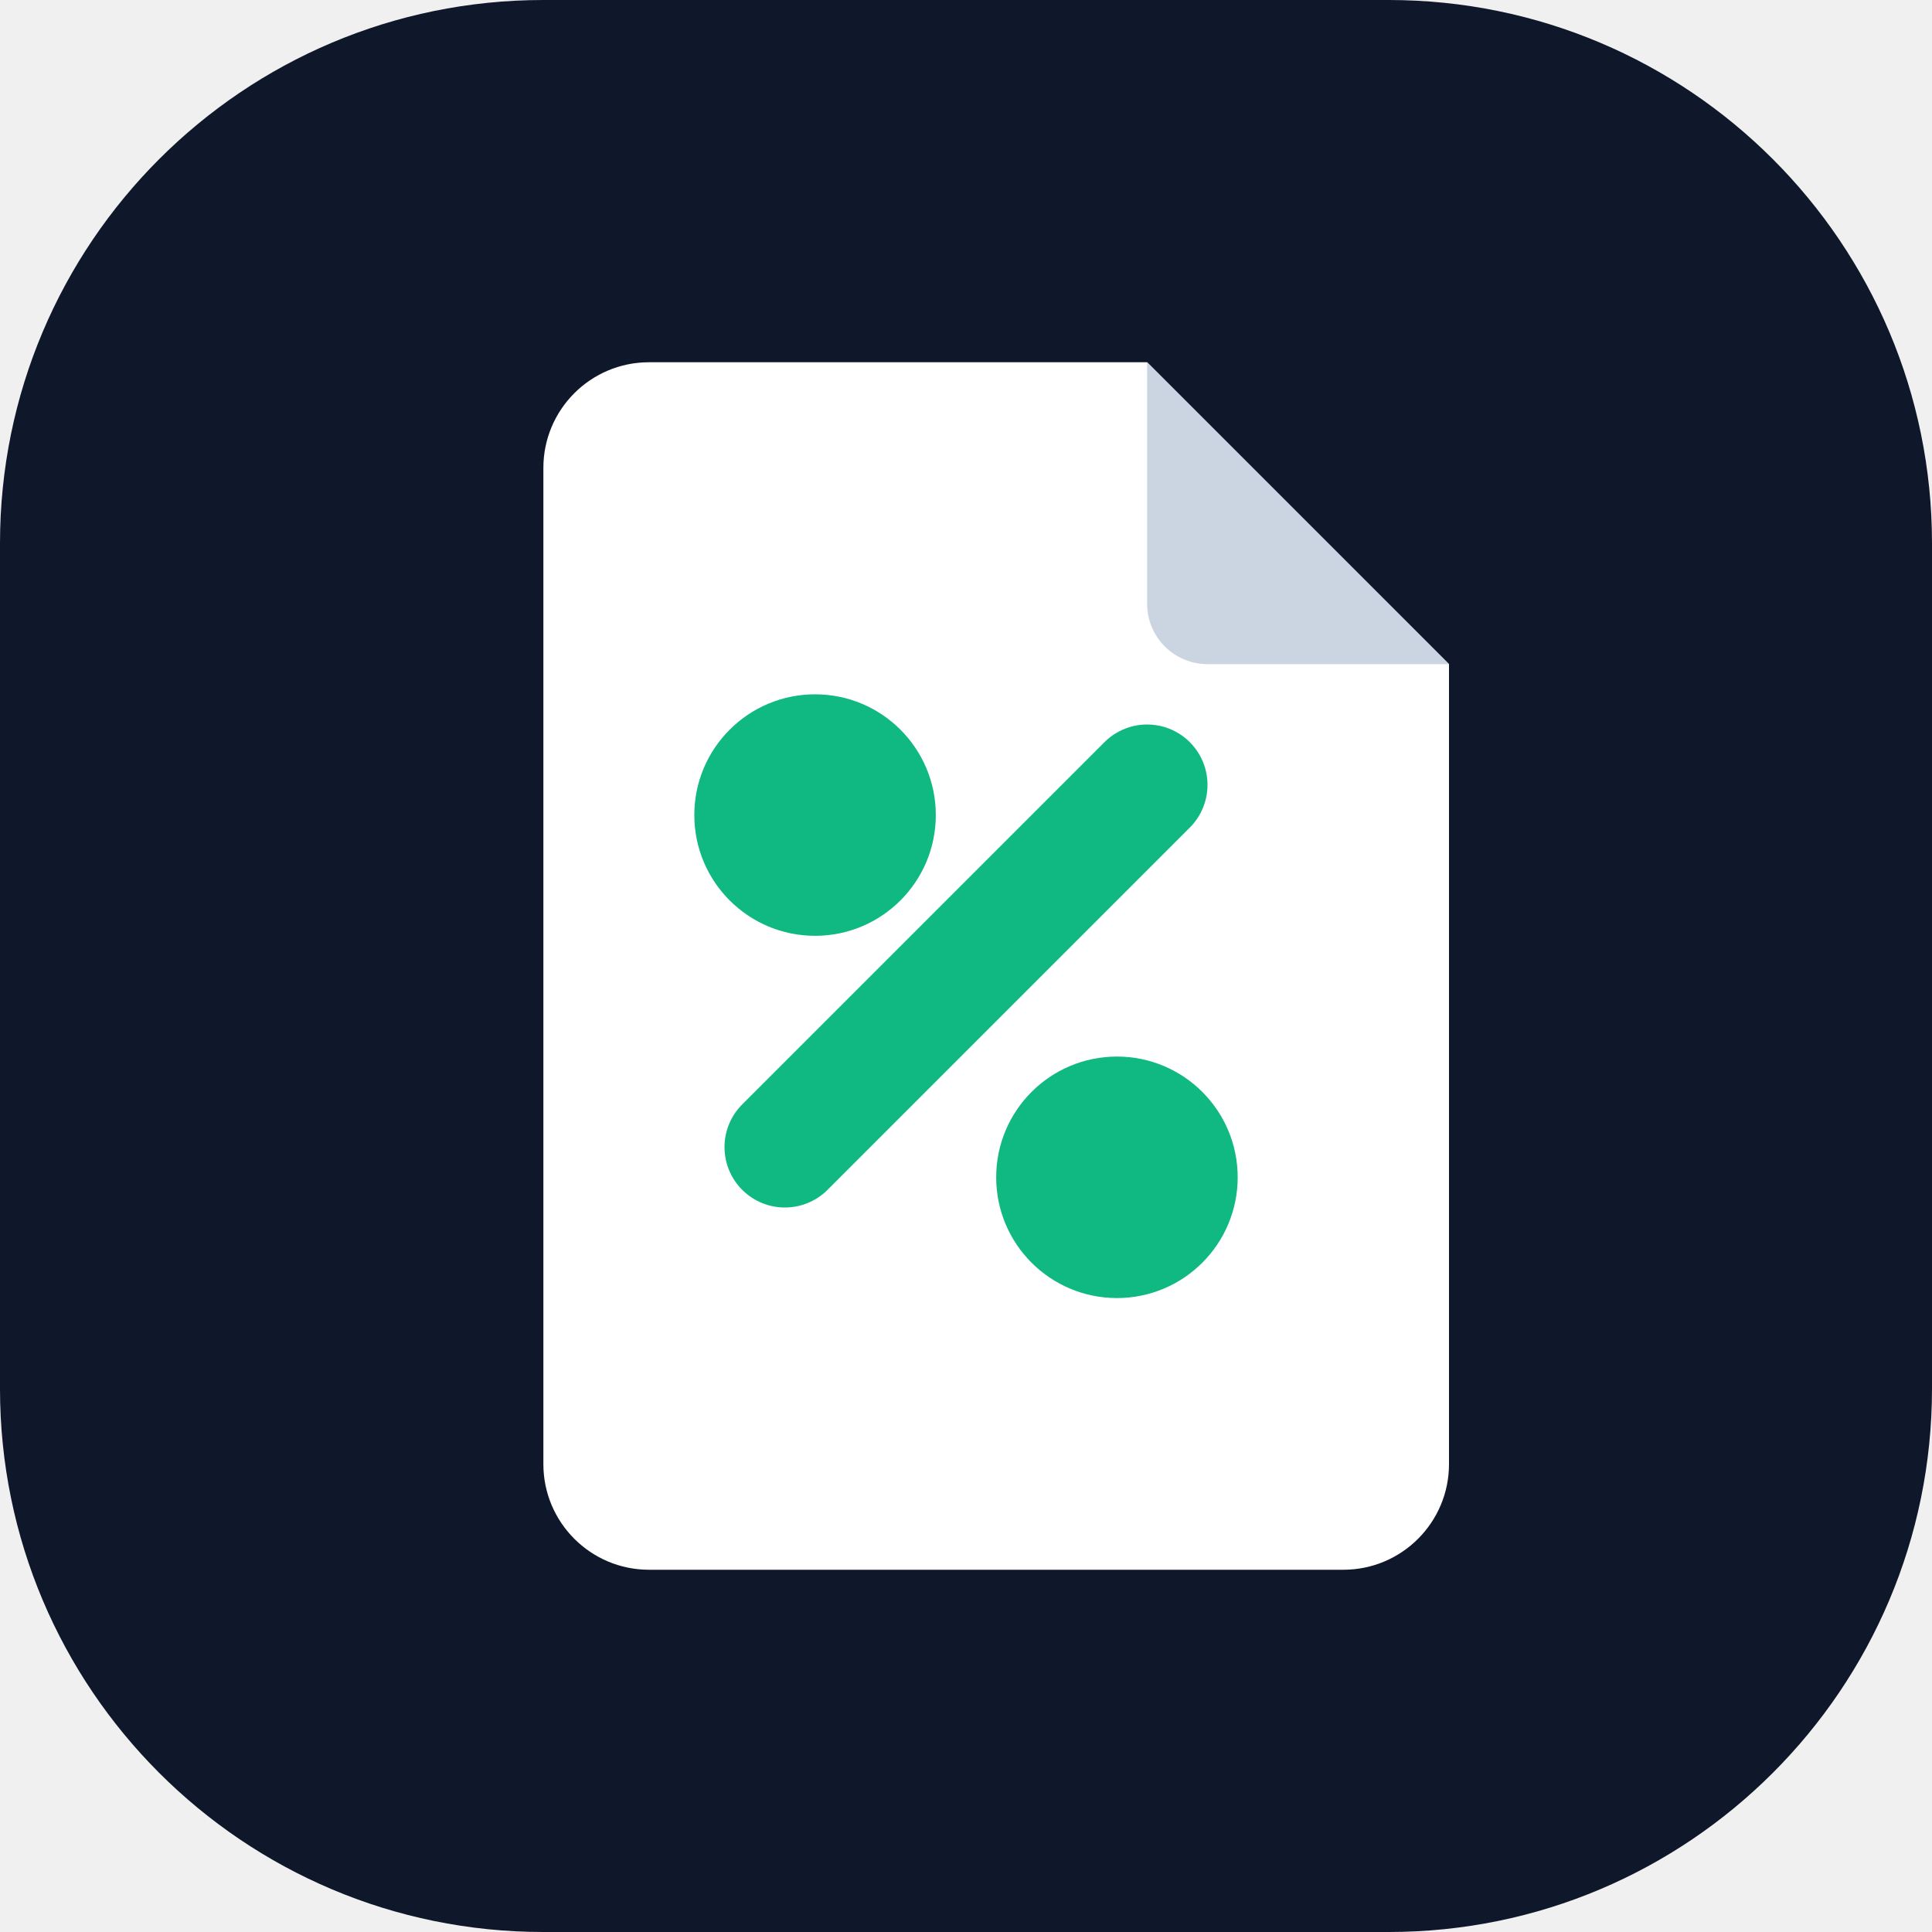
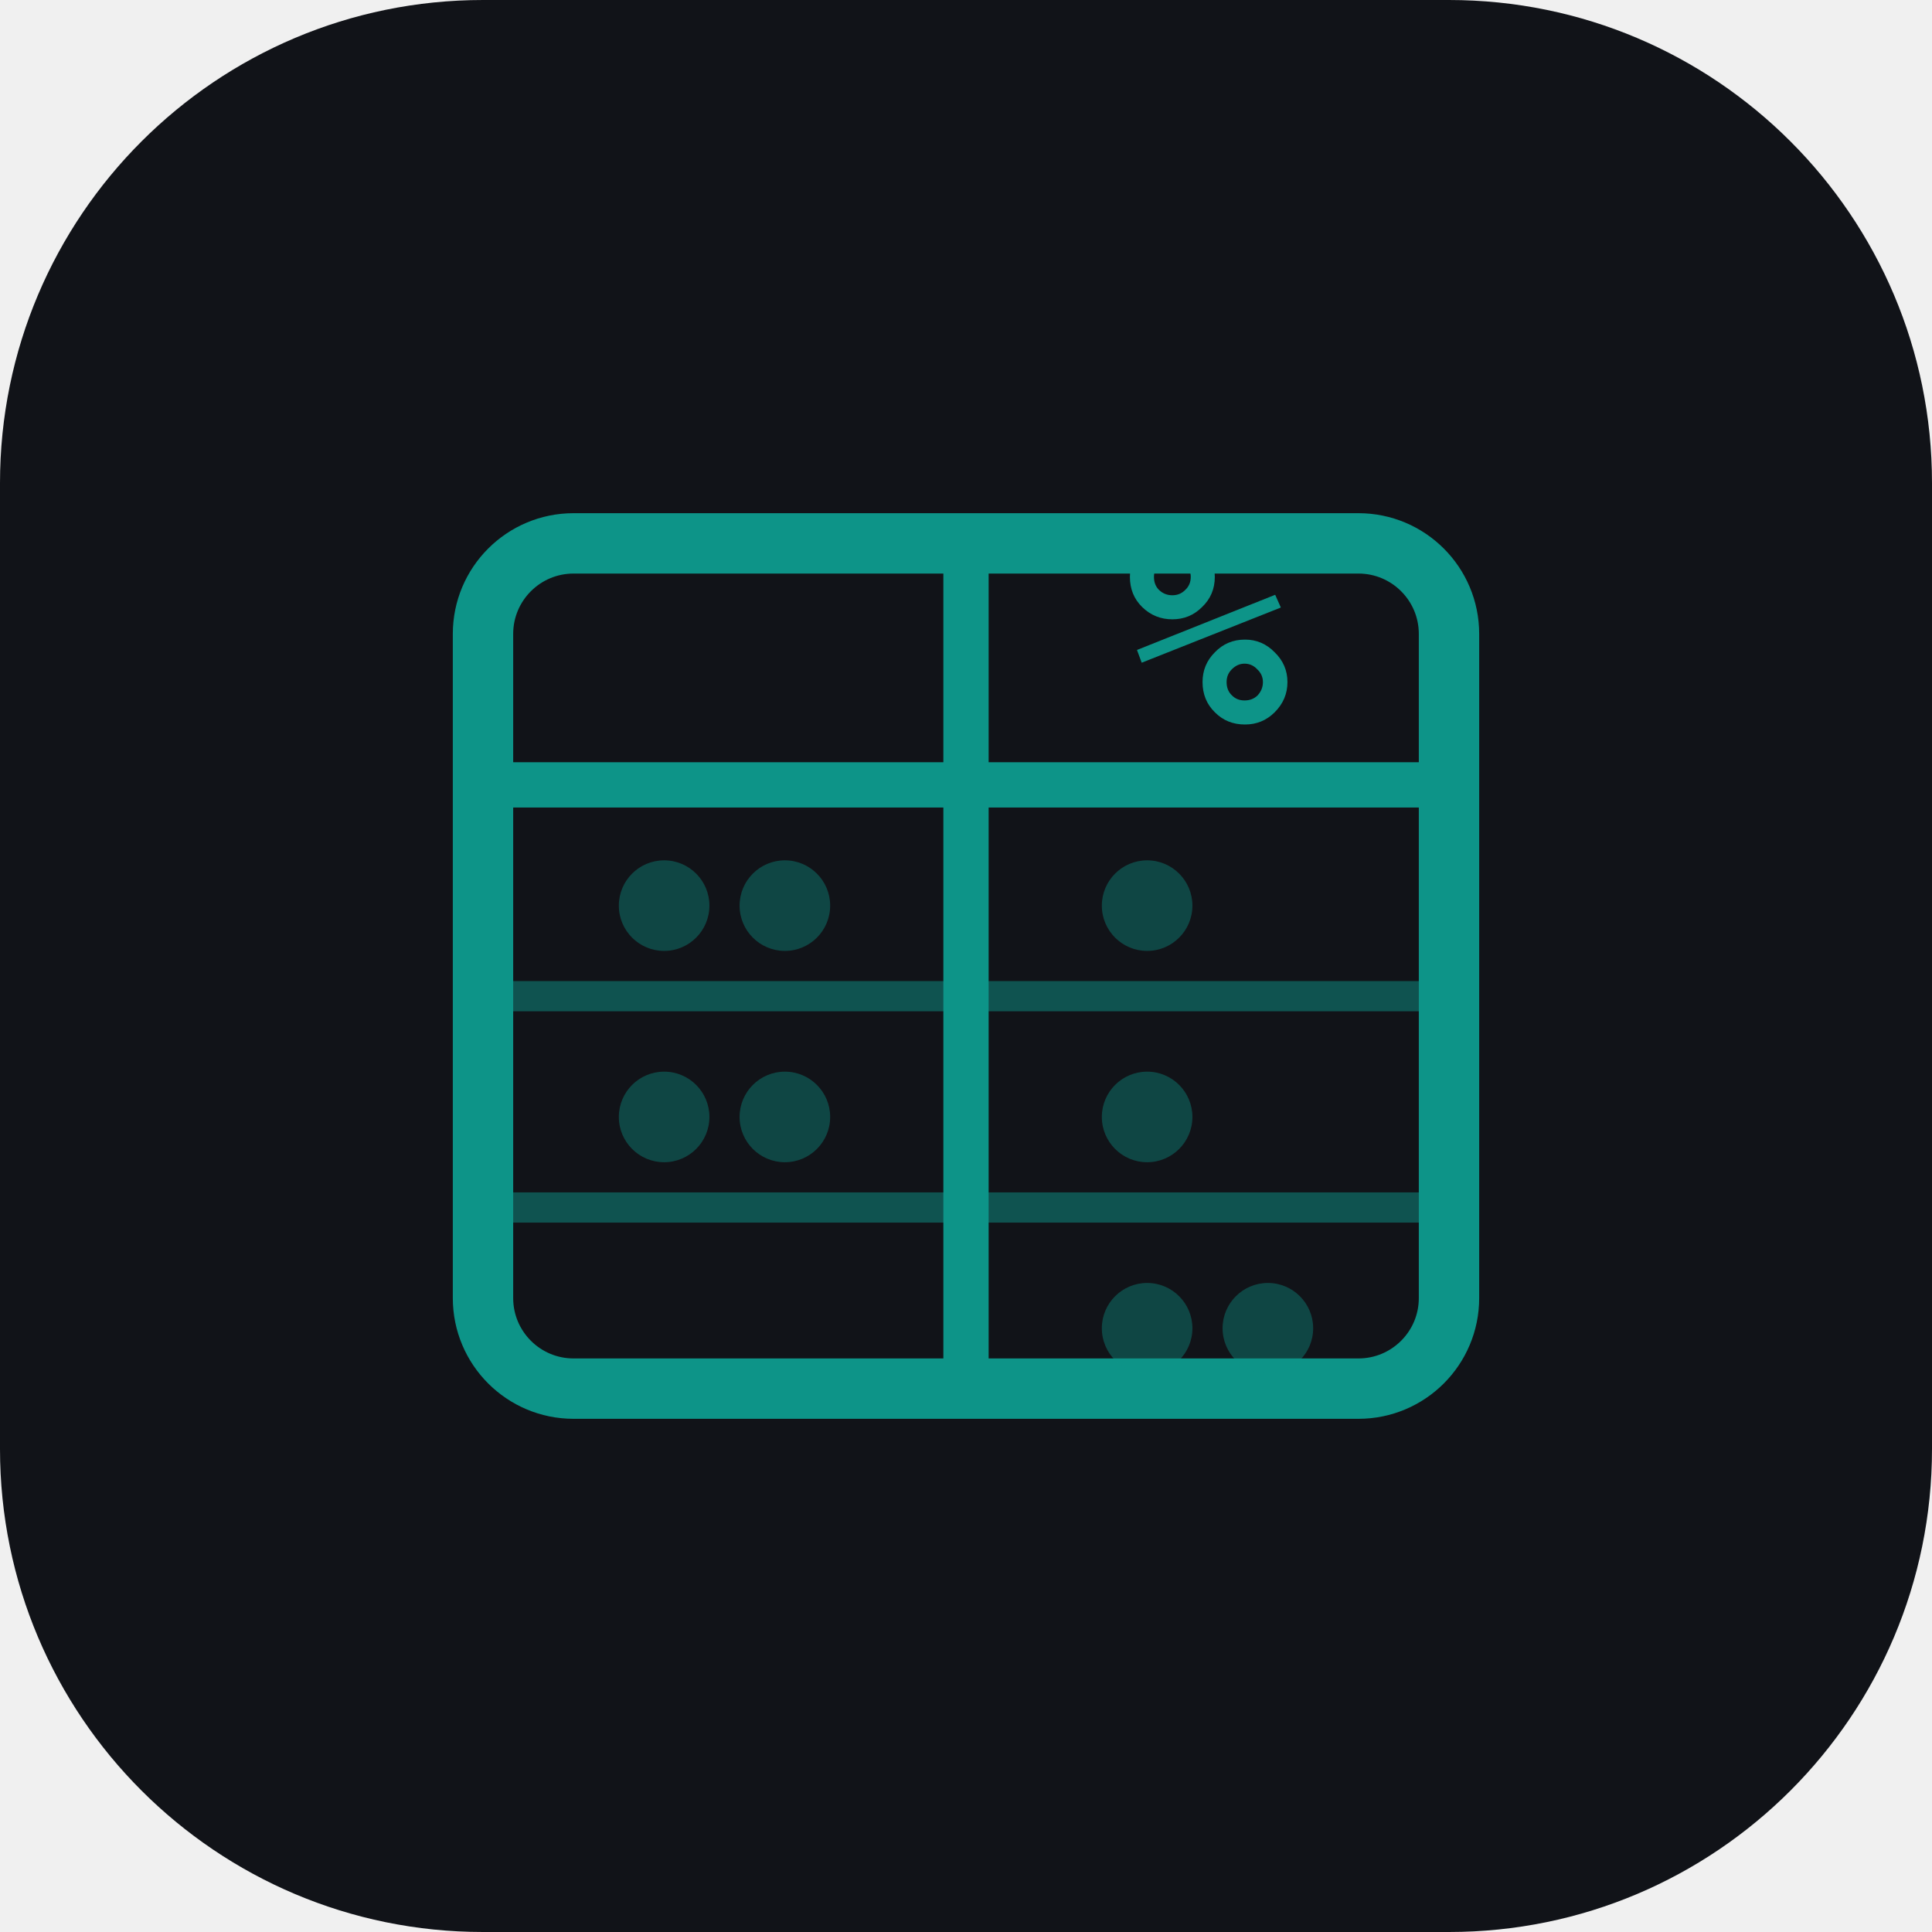
<svg xmlns="http://www.w3.org/2000/svg" width="64" height="64" viewBox="0 0 64 64" fill="none">
-   <rect width="64" height="64" rx="18" fill="#0F172A" />
-   <path d="M18 15.5C18 13.567 19.567 12 21.5 12H38L48 22V48.5C48 50.433 46.433 52 44.5 52H21.5C19.567 52 18 50.433 18 48.5V15.5Z" fill="white" />
-   <path d="M38 12V20C38 21.105 38.895 22 40 22H48" fill="#CBD5E1" />
-   <path d="M26 38L38 26" stroke="#10B981" stroke-width="4" stroke-linecap="round" />
-   <circle cx="27" cy="27" r="4" fill="#10B981" />
-   <circle cx="37" cy="39" r="4" fill="#10B981" />
+   <rect width="64" height="64" rx="16" fill="#111318" />
+   <rect x="16" y="18" width="32" height="28" rx="3" stroke="#0d9488" stroke-width="2" fill="none" />
+   <line x1="16" y1="26" x2="48" y2="26" stroke="#0d9488" stroke-width="1.5" />
+   <line x1="32" y1="18" x2="32" y2="46" stroke="#0d9488" stroke-width="1.5" />
+   <line x1="16" y1="33" x2="48" y2="33" stroke="#0d9488" stroke-width="1" opacity="0.5" />
+   <line x1="16" y1="40" x2="48" y2="40" stroke="#0d9488" stroke-width="1" opacity="0.5" />
+   <text x="40" y="24" font-family="IBM Plex Mono, monospace" font-size="9" font-weight="700" fill="#0d9488" text-anchor="middle">%</text>
+   <circle cx="22" cy="30" r="1.5" fill="#0d9488" opacity="0.4" />
+   <circle cx="26" cy="30" r="1.5" fill="#0d9488" opacity="0.4" />
+   <circle cx="22" cy="37" r="1.5" fill="#0d9488" opacity="0.4" />
+   <circle cx="26" cy="37" r="1.5" fill="#0d9488" opacity="0.4" />
+   <circle cx="38" cy="30" r="1.5" fill="#0d9488" opacity="0.4" />
+   <circle cx="38" cy="37" r="1.5" fill="#0d9488" opacity="0.4" />
+   <circle cx="38" cy="44" r="1.5" fill="#0d9488" opacity="0.4" />
+   <circle cx="42" cy="44" r="1.5" fill="#0d9488" opacity="0.4" />
</svg>
